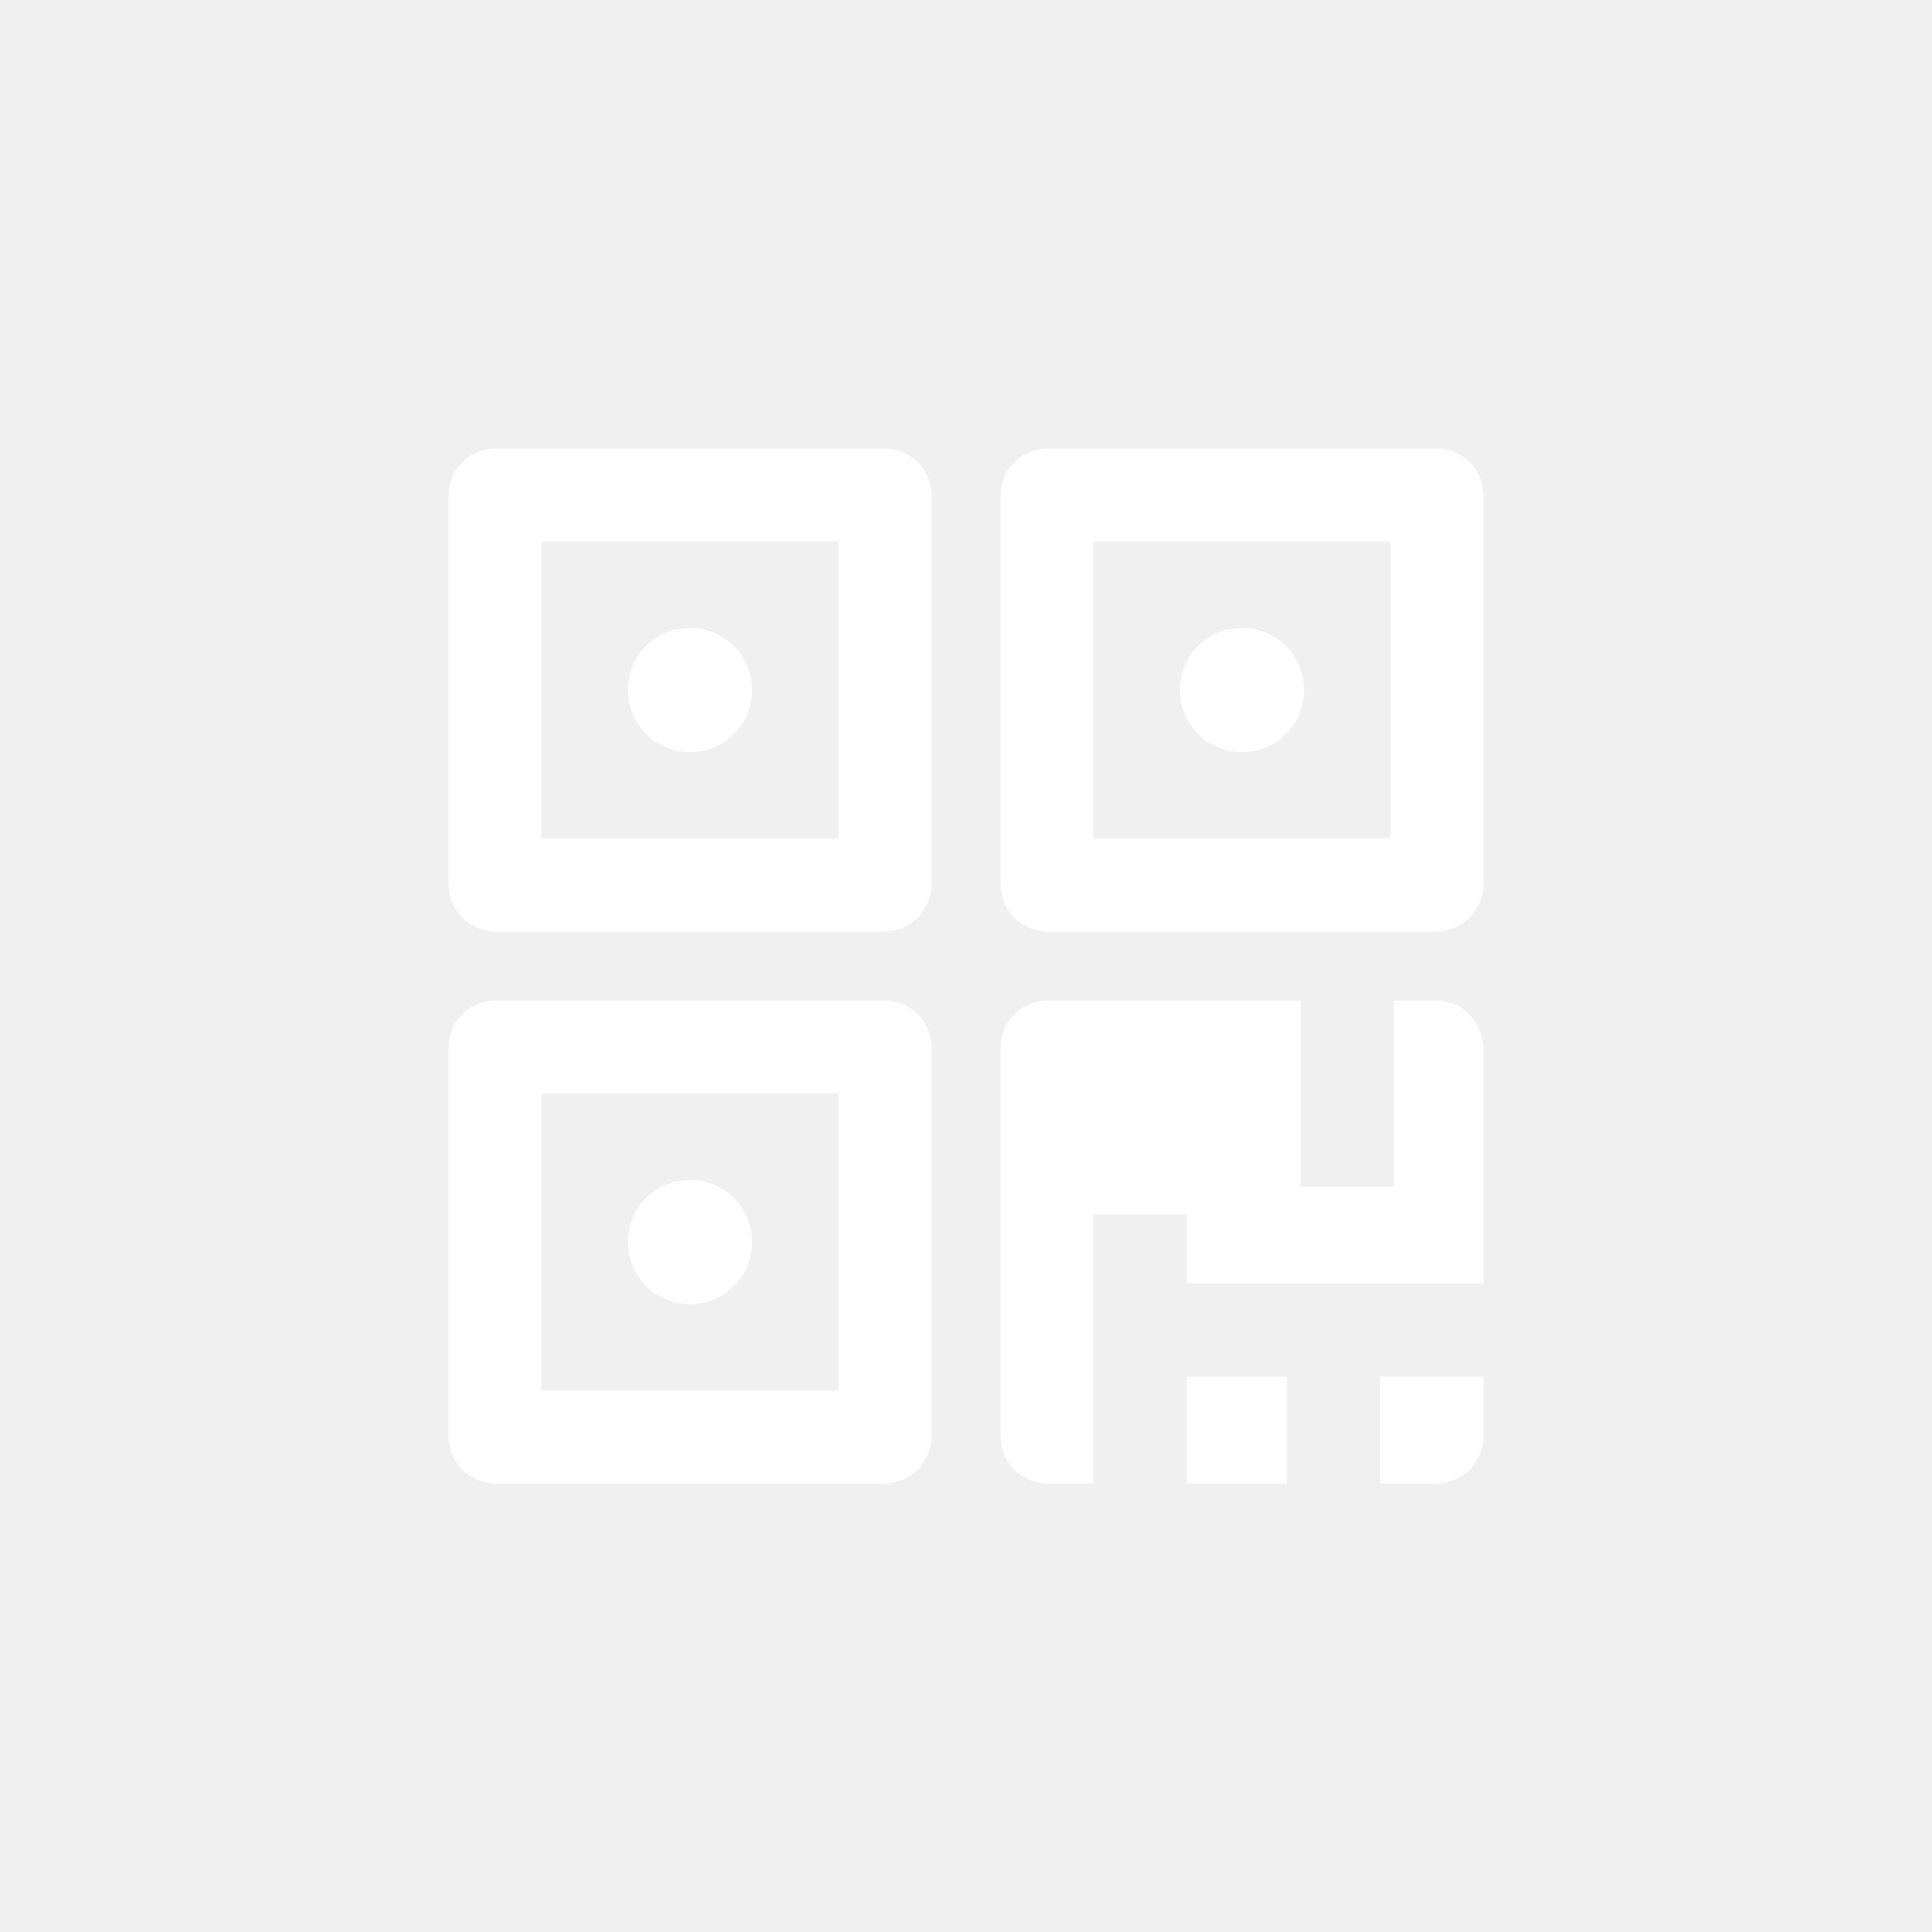
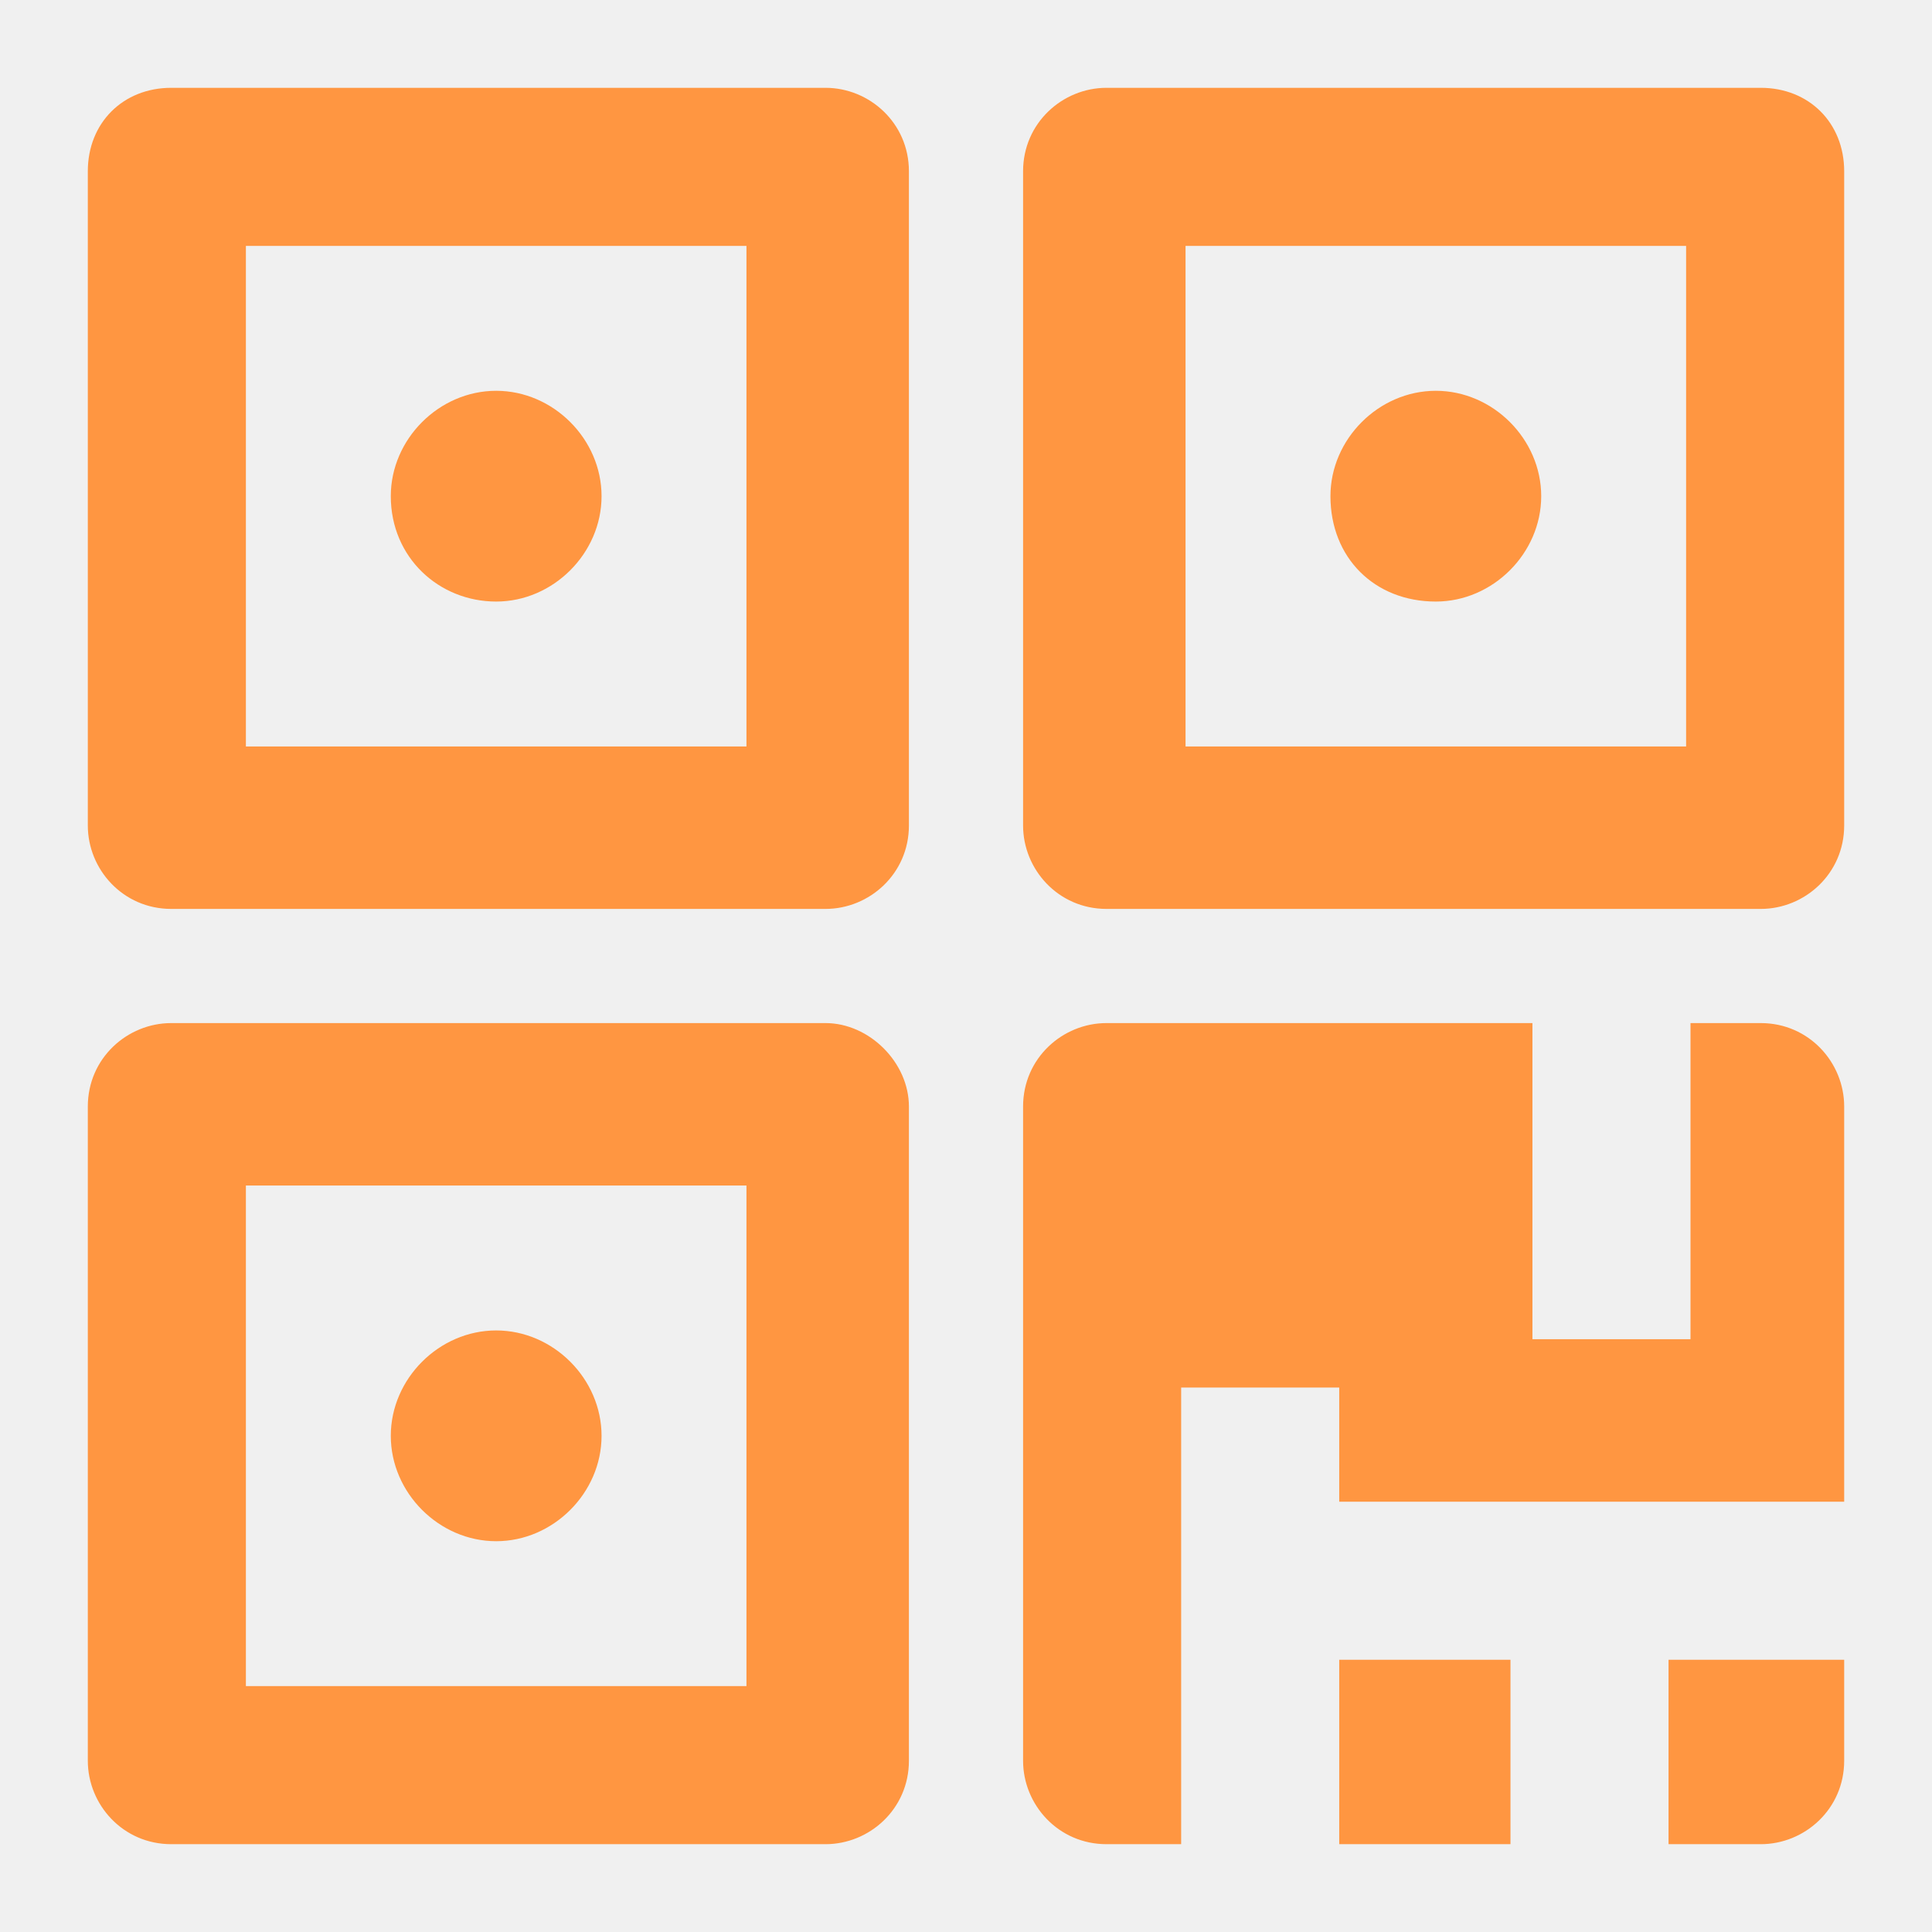
- <svg xmlns="http://www.w3.org/2000/svg" version="1.1" baseProfile="basic" id="图层_1" x="0px" y="0px" viewBox="0 0 56 56" xml:space="preserve">
+ <svg xmlns="http://www.w3.org/2000/svg" version="1.1" baseProfile="tiny" id="图层_1" x="0px" y="0px" viewBox="0 0 44 44" xml:space="preserve">
  <g>
-     <path fill="#FFFFFF" d="M41.6,29h-1.2v5.4h-2.7V29h-7.3c-0.8,0-1.4,0.6-1.4,1.4v11.2c0,0.8,0.6,1.4,1.4,1.4h1.3v-7.8h2.7v2H43v-6.7   C43,29.6,42.4,29,41.6,29z M34.4,43h2.9v-3.1h-2.9V43z M40,43h1.6c0.8,0,1.4-0.6,1.4-1.4v-1.7h-3V43z M25.6,29H14.4   c-0.8,0-1.4,0.6-1.4,1.4v11.2c0,0.8,0.6,1.4,1.4,1.4h11.2c0.8,0,1.4-0.6,1.4-1.4V30.4C27,29.6,26.4,29,25.6,29z M24.3,40.3h-8.6   v-8.6h8.6V40.3z M20,37.8c1,0,1.8-0.8,1.8-1.8S21,34.2,20,34.2S18.2,35,18.2,36S19,37.8,20,37.8z M25.6,13H14.4   c-0.8,0-1.4,0.6-1.4,1.4v11.2c0,0.8,0.6,1.4,1.4,1.4h11.2c0.8,0,1.4-0.6,1.4-1.4V14.4C27,13.6,26.4,13,25.6,13z M24.3,24.3h-8.6   v-8.6h8.6V24.3z M20,21.8c1,0,1.8-0.8,1.8-1.8S21,18.2,20,18.2S18.2,19,18.2,20S19,21.8,20,21.8z M41.6,13H30.4   c-0.8,0-1.4,0.6-1.4,1.4v11.2c0,0.8,0.6,1.4,1.4,1.4h11.2c0.8,0,1.4-0.6,1.4-1.4V14.4C43,13.6,42.4,13,41.6,13z M40.3,24.3h-8.6   v-8.6h8.6V24.3z M36,21.8c1,0,1.8-0.8,1.8-1.8S37,18.2,36,18.2S34.2,19,34.2,20S35,21.8,36,21.8z" />
+     <path fill="#FF9641" d="M40.1,23.3h-1.6v7.2h-3.6v-7.2h-9.7c-1,0-1.9,0.8-1.9,1.9v14.9c0,1,0.8,1.9,1.9,1.9h1.7V31.6h3.6v2.6H42v-9   C42,24.2,41.2,23.3,40.1,23.3z M30.5,42h3.9v-4.2h-3.9V42z M38,42h2.1c1,0,1.9-0.8,1.9-1.9v-2.3h-4V42z M18.8,23.3H3.9   c-1,0-1.9,0.8-1.9,1.9v14.9c0,1,0.8,1.9,1.9,1.9h14.9c1,0,1.9-0.8,1.9-1.9V25.2C20.7,24.2,19.8,23.3,18.8,23.3z M17,38.4H5.6V27H17   V38.4z M11.3,35.1c1.3,0,2.4-1.1,2.4-2.4c0-1.3-1.1-2.4-2.4-2.4c-1.3,0-2.4,1.1-2.4,2.4C8.9,34,10,35.1,11.3,35.1z M18.8,2H3.9   C2.8,2,2,2.8,2,3.9v14.9c0,1,0.8,1.9,1.9,1.9h14.9c1,0,1.9-0.8,1.9-1.9V3.9C20.7,2.8,19.8,2,18.8,2z M17,17H5.6V5.6H17V17z    M11.3,13.7c1.3,0,2.4-1.1,2.4-2.4c0-1.3-1.1-2.4-2.4-2.4c-1.3,0-2.4,1.1-2.4,2.4C8.9,12.7,10,13.7,11.3,13.7z M40.1,2H25.2   c-1,0-1.9,0.8-1.9,1.9v14.9c0,1,0.8,1.9,1.9,1.9h14.9c1,0,1.9-0.8,1.9-1.9V3.9C42,2.8,41.2,2,40.1,2z M38.4,17H27V5.6h11.4V17z    M32.7,13.7c1.3,0,2.4-1.1,2.4-2.4c0-1.3-1.1-2.4-2.4-2.4c-1.3,0-2.4,1.1-2.4,2.4C30.3,12.7,31.3,13.7,32.7,13.7z" />
  </g>
</svg>
